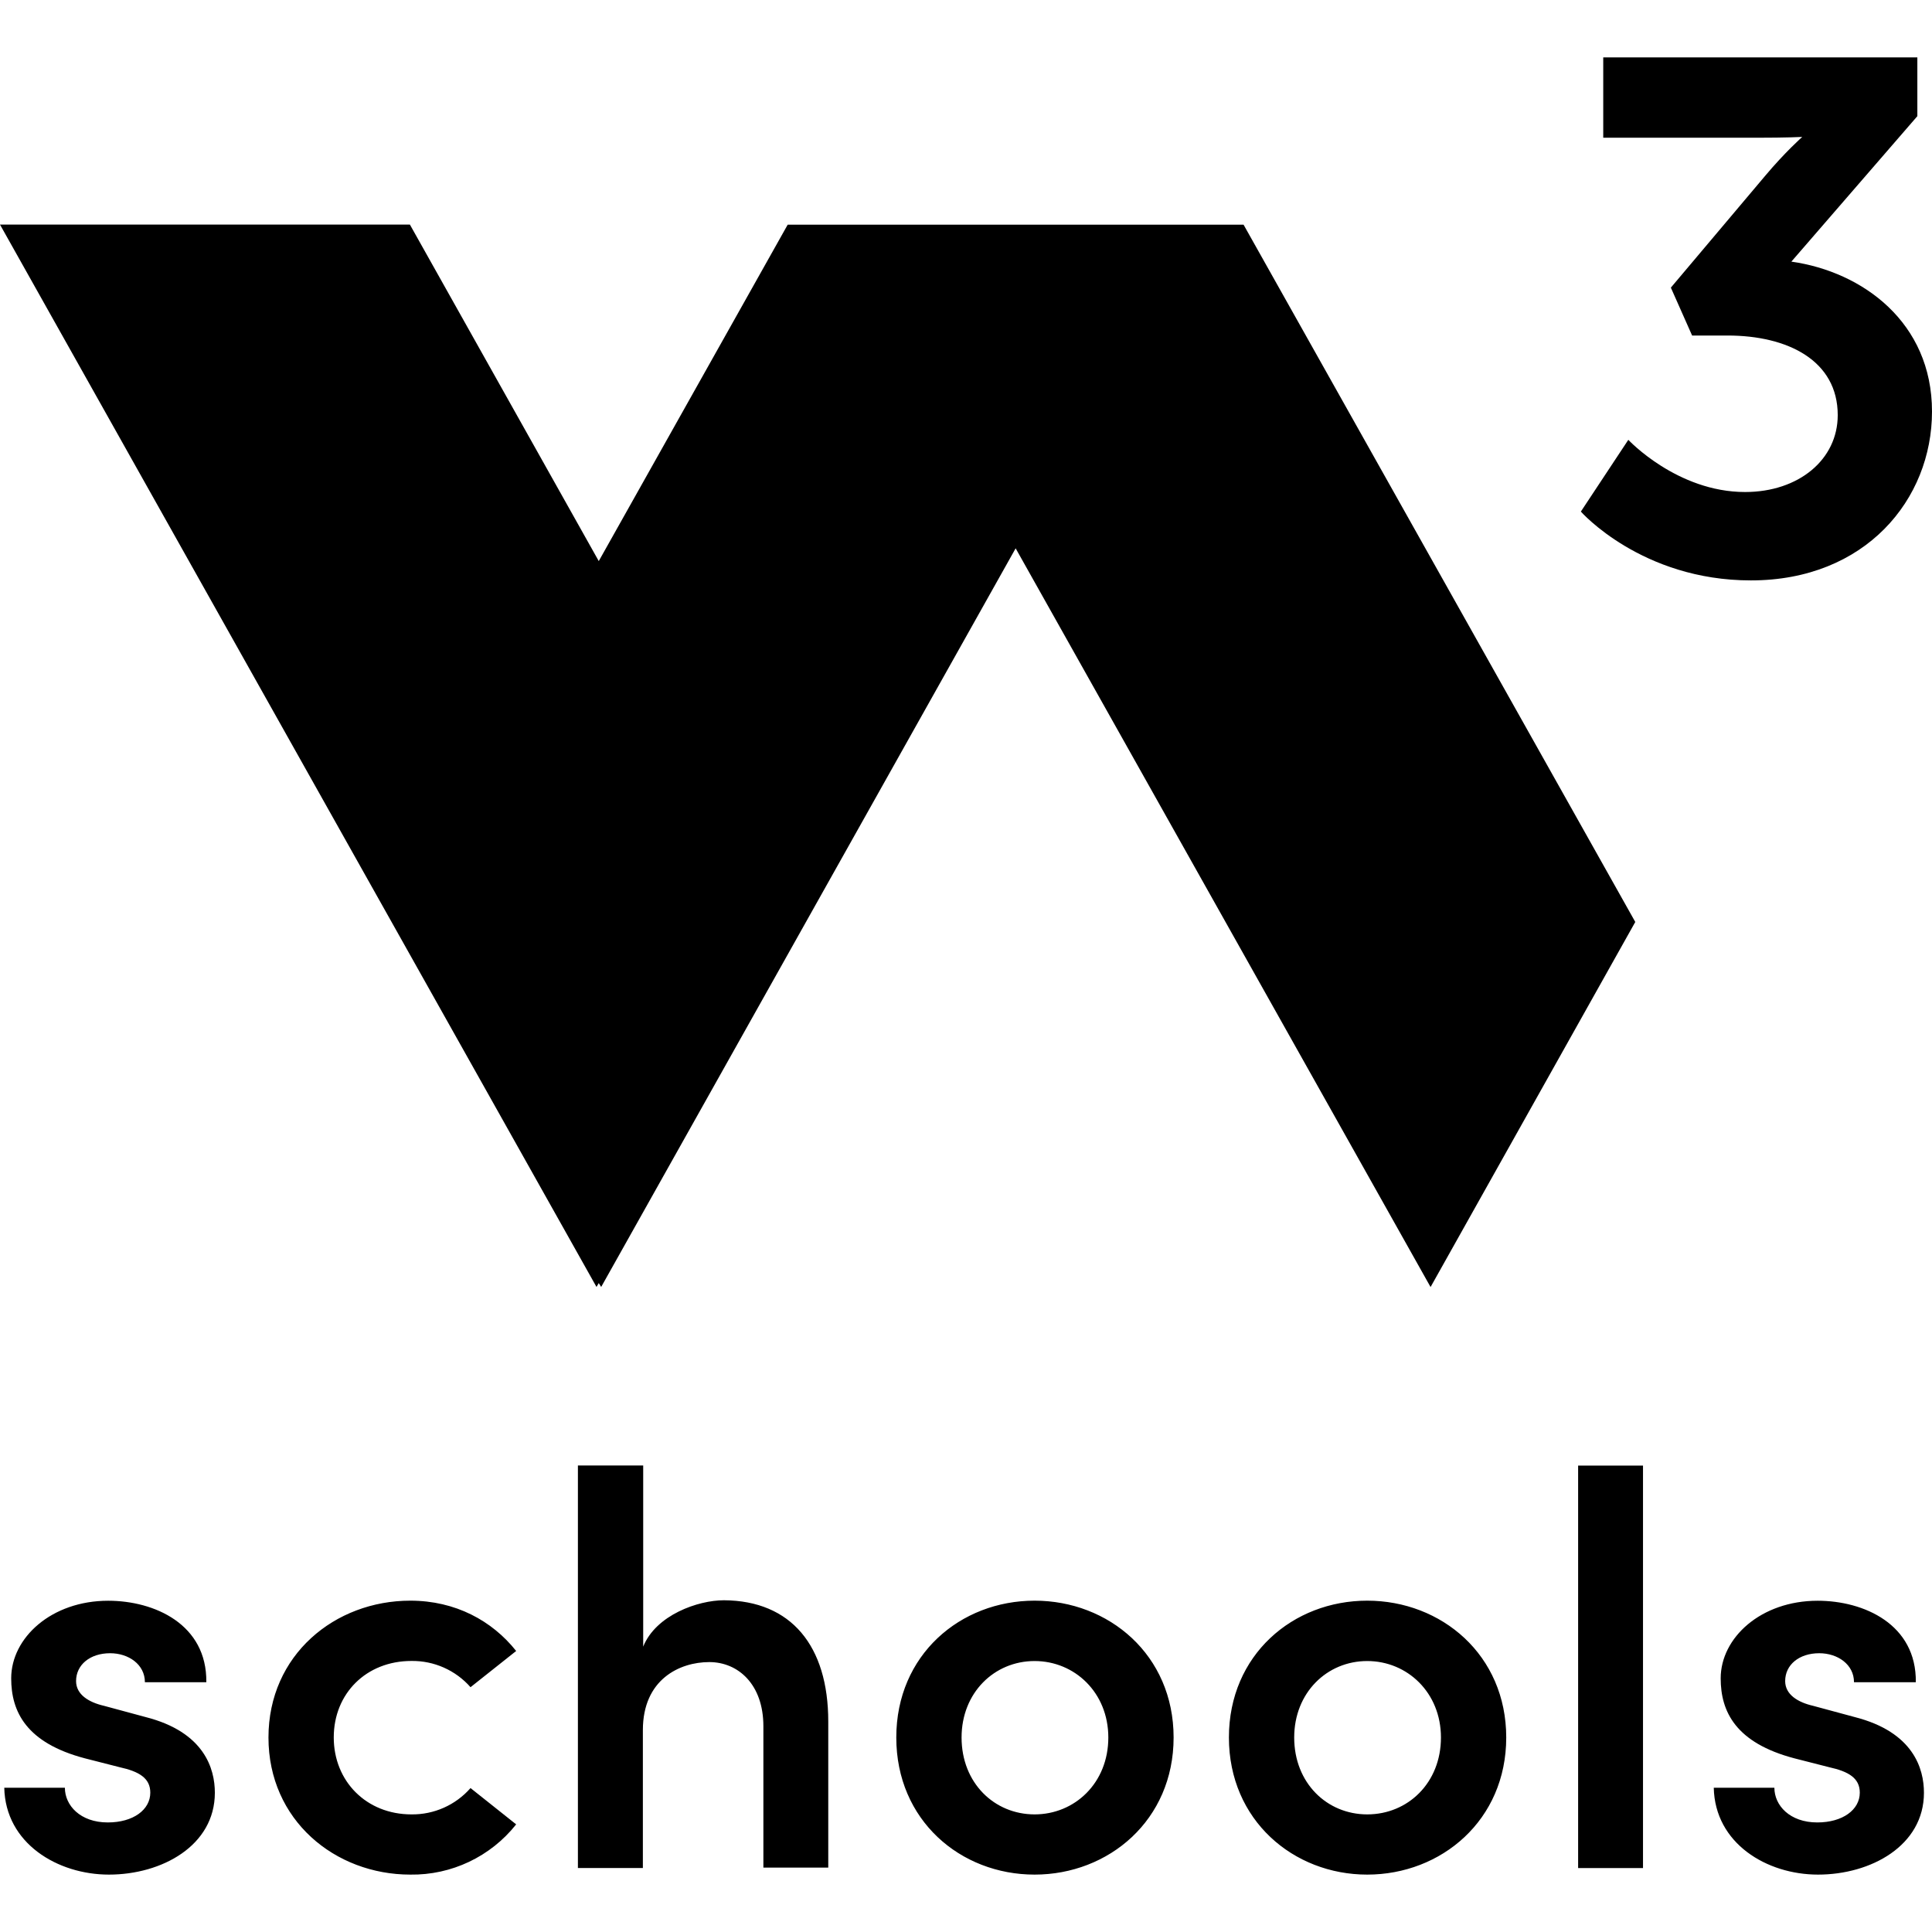
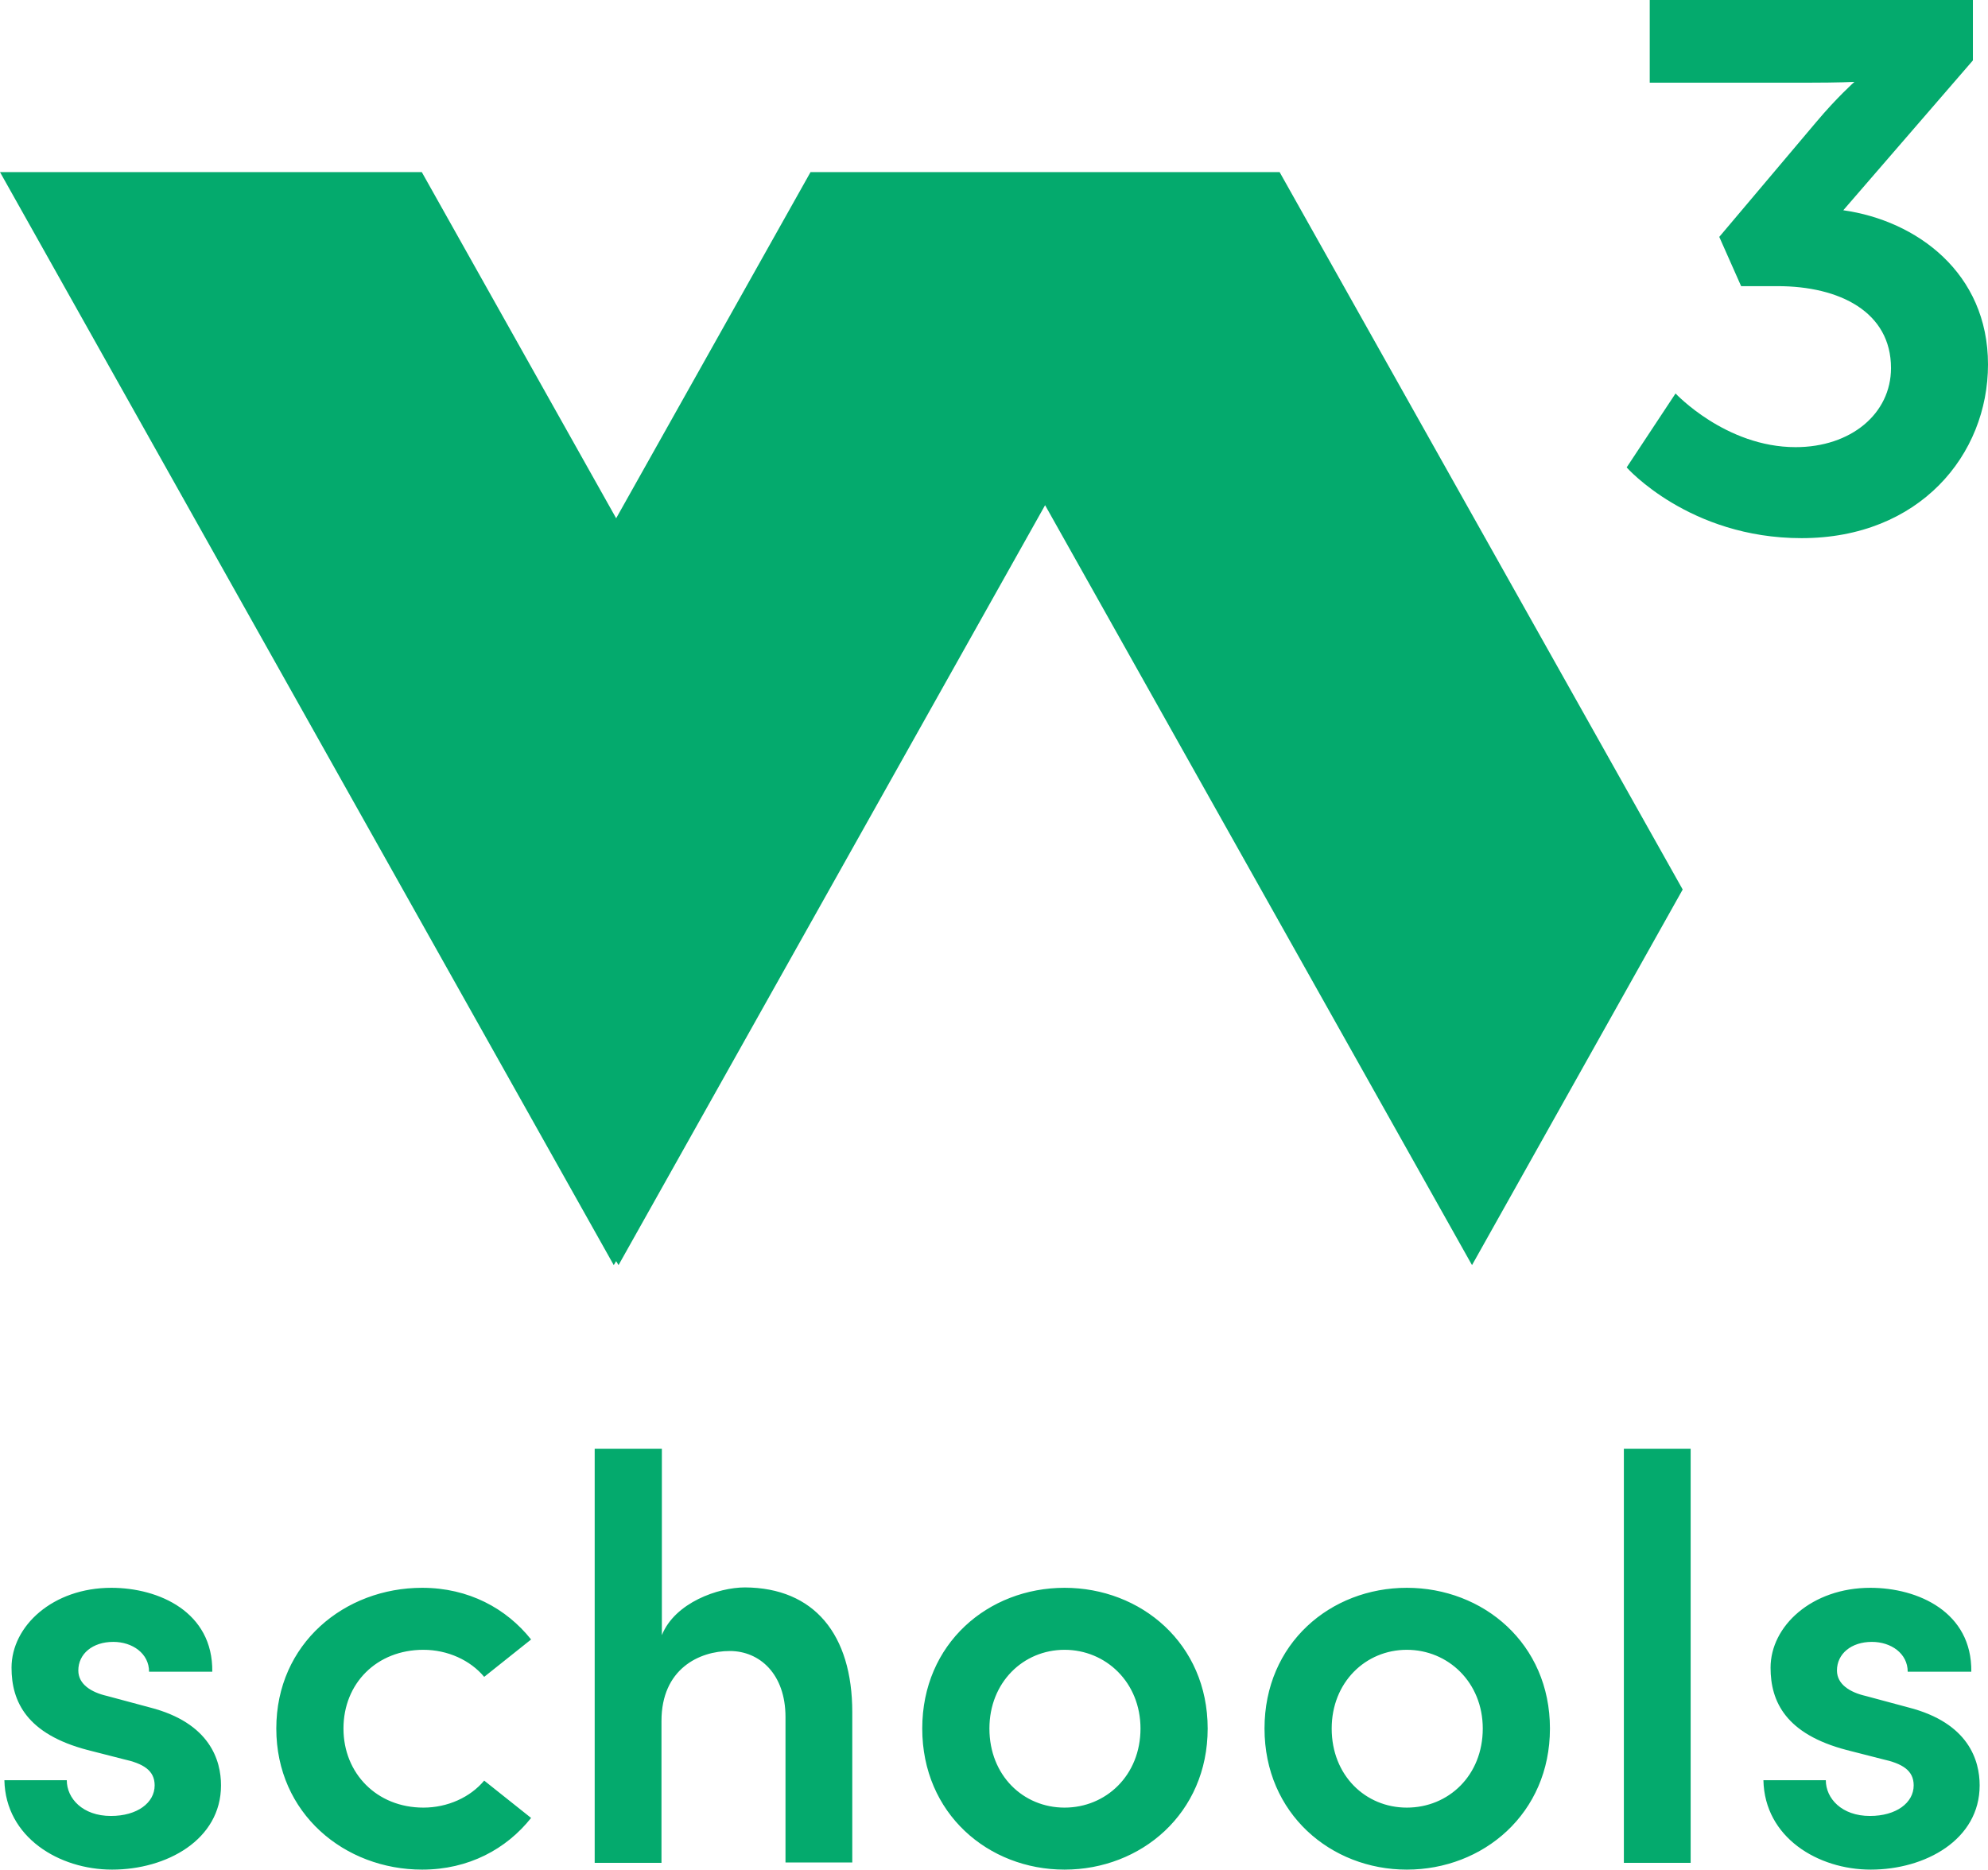
- <svg xmlns="http://www.w3.org/2000/svg" role="img" viewBox="0 0 24 24">
-   <path d="M20.228 5.464s.605.648 1.45.648c.666 0 1.151-.403 1.151-.955 0-.677-.619-.989-1.368-.989h-.441l-.264-.595 1.17-1.387c.25-.298.462-.485.462-.485s-.188.01-.567.01h-1.905V.713h3.902v.73L22.253 3.25c.883.125 1.747.754 1.747 1.862 0 1.09-.825 2.098-2.25 2.098-1.359 0-2.112-.855-2.112-.855l.59-.892zm-7.611 1.348 5.154 9.176 2.543-4.535-4.866-8.662H9.785L7.438 6.97 5.092 2.79H0l7.41 13.197.028-.048.03.048 5.149-9.176zM.053 22.208h.753c0 .22.192.431.533.431.317 0 .528-.158.528-.37 0-.181-.14-.263-.38-.316l-.431-.11c-.73-.192-.917-.58-.917-.994 0-.504.5-.964 1.205-.964.576 0 1.228.293 1.219 1.012H1.8c0-.22-.202-.36-.432-.36-.25 0-.423.144-.423.346 0 .168.159.264.346.307l.518.14c.73.186.86.642.86.94 0 .657-.658 1.017-1.316 1.017-.638 0-1.286-.388-1.3-1.08zm3.282-.624c0-1.027.826-1.7 1.762-1.7.561 0 1.017.25 1.315.625l-.567.45a.96.96 0 0 0-.734-.326c-.561 0-.965.404-.965.95 0 .543.404.956.965.956a.96.96 0 0 0 .734-.327l.567.451a1.647 1.647 0 0 1-1.315.624c-.936 0-1.762-.676-1.762-1.703zm6.954-.197V23.2h-.806v-1.756c0-.519-.312-.797-.672-.797-.37 0-.825.216-.825.845v1.713h-.807v-5h.811v2.25c.159-.394.682-.576 1.003-.576.835.005 1.296.566 1.296 1.507zm.845.197c0-1.027.796-1.7 1.718-1.7.921 0 1.727.673 1.727 1.7s-.806 1.703-1.727 1.703c-.922 0-1.718-.676-1.718-1.703zm2.634 0c0-.557-.417-.95-.916-.95-.5 0-.907.393-.907.95 0 .566.408.955.907.955.499 0 .916-.39.916-.955zm1.498 0c0-1.027.796-1.7 1.718-1.7.921 0 1.727.673 1.727 1.7s-.806 1.703-1.727 1.703c-.917 0-1.718-.676-1.718-1.703zm2.634 0c0-.557-.417-.95-.916-.95-.5 0-.907.393-.907.95 0 .566.408.955.907.955.504 0 .916-.39.916-.955zm1.704 1.622v-5h.806v5h-.806zm1.685-.998h.753c0 .22.192.431.533.431.316 0 .528-.158.528-.37 0-.181-.14-.263-.38-.316l-.431-.11c-.73-.192-.917-.58-.917-.994 0-.504.499-.964 1.205-.964.575 0 1.228.293 1.219 1.012h-.768c0-.22-.202-.36-.432-.36-.25 0-.423.144-.423.346 0 .168.159.264.346.307l.518.14c.73.186.86.642.86.94 0 .657-.658 1.017-1.316 1.017-.638 0-1.281-.388-1.295-1.08z" />
+ <svg xmlns="http://www.w3.org/2000/svg" shape-rendering="geometricPrecision" text-rendering="geometricPrecision" image-rendering="optimizeQuality" fill-rule="evenodd" clip-rule="evenodd" viewBox="0 0 512 481.59">
+   <path fill="#04AA6D" fill-rule="nonzero" d="M431.53 101.35s12.9 13.83 30.92 13.83c14.23 0 24.57-8.6 24.57-20.38 0-14.43-13.21-21.09-29.18-21.09h-9.42l-5.63-12.69 24.98-29.59c5.33-6.35 9.83-10.34 9.83-10.34s-3.99.21-12.08.21h-40.64V0h83.23v15.56l-33.38 38.6C493.57 56.82 512 70.23 512 93.88c0 23.24-17.61 44.74-48.02 44.74-28.97 0-45.04-18.22-45.04-18.22l12.59-19.05zM1.13 458.56H17.2c0 4.7 4.1 9.21 11.36 9.21 6.76 0 11.27-3.38 11.27-7.88 0-3.89-2.97-5.63-8.09-6.76l-9.22-2.36c-15.56-4.09-19.55-12.38-19.55-21.19 0-10.75 10.65-20.58 25.7-20.58 12.28 0 26.21 6.25 26 21.61H38.39c0-4.71-4.3-7.68-9.21-7.68-5.33 0-9.01 3.07-9.01 7.37 0 3.58 3.38 5.63 7.37 6.55l11.06 2.97c15.56 3.99 18.32 13.72 18.32 20.07 0 14.02-14.02 21.7-28.05 21.7-13.61 0-27.44-8.29-27.74-23.03zm453.03 0h16.07c0 4.7 4.1 9.21 11.36 9.21 6.76 0 11.27-3.38 11.27-7.88 0-3.89-2.97-5.63-8.09-6.76l-9.22-2.36c-15.56-4.09-19.55-12.38-19.55-21.19 0-10.75 10.65-20.58 25.7-20.58 12.28 0 26.2 6.25 26 21.61h-16.38c0-4.71-4.3-7.68-9.22-7.68-5.32 0-9 3.07-9 7.37 0 3.58 3.38 5.63 7.37 6.55l11.05 2.97c15.57 3.99 18.33 13.72 18.33 20.07 0 14.02-14.02 21.7-28.05 21.7-13.62 0-27.34-8.29-27.64-23.03zm-35.94 21.29V373.17h17.2v106.68h-17.2zm-92.55-34.6c0-21.91 16.99-36.25 36.65-36.25s36.86 14.34 36.86 36.25-17.2 36.34-36.86 36.34c-19.55 0-36.65-14.43-36.65-36.34zm56.21 0c0-11.88-8.91-20.28-19.56-20.28-10.65 0-19.35 8.4-19.35 20.28 0 12.08 8.7 20.37 19.35 20.37 10.75 0 19.56-8.29 19.56-20.37zm-144.36 0c0-21.91 17-36.25 36.65-36.25 19.66 0 36.86 14.34 36.86 36.25s-17.2 36.34-36.86 36.34c-19.65 0-36.65-14.43-36.65-36.34zm56.21 0c0-11.88-8.91-20.28-19.56-20.28-10.65 0-19.35 8.4-19.35 20.28 0 12.08 8.7 20.37 19.35 20.37 10.65 0 19.56-8.29 19.56-20.37zm-74.23-4.2v38.7h-17.2v-37.47c0-11.06-6.65-17-14.33-17-7.88 0-17.61 4.61-17.61 18.02v36.55h-17.2V373.17h17.3v48.02c3.38-8.4 14.54-12.29 21.4-12.29 17.81.1 27.64 12.08 27.64 32.15zm-148.34 4.2c0-21.91 17.6-36.25 37.57-36.25 11.98 0 21.7 5.33 28.05 13.31l-12.08 9.63c-3.58-4.3-9.42-6.97-15.66-6.97-11.98 0-20.58 8.6-20.58 20.28 0 11.56 8.6 20.37 20.58 20.37 6.24 0 12.08-2.66 15.66-6.96l12.08 9.62c-6.35 7.99-16.07 13.31-28.05 13.31-19.97 0-37.57-14.43-37.57-36.34zm198-315.12 109.95 195.75 54.26-96.75-103.81-184.8H208.75l-50.06 89.17-50.06-89.17H0l158.07 281.55.62-1.03.61 1.03 109.86-195.75z" />
</svg>
